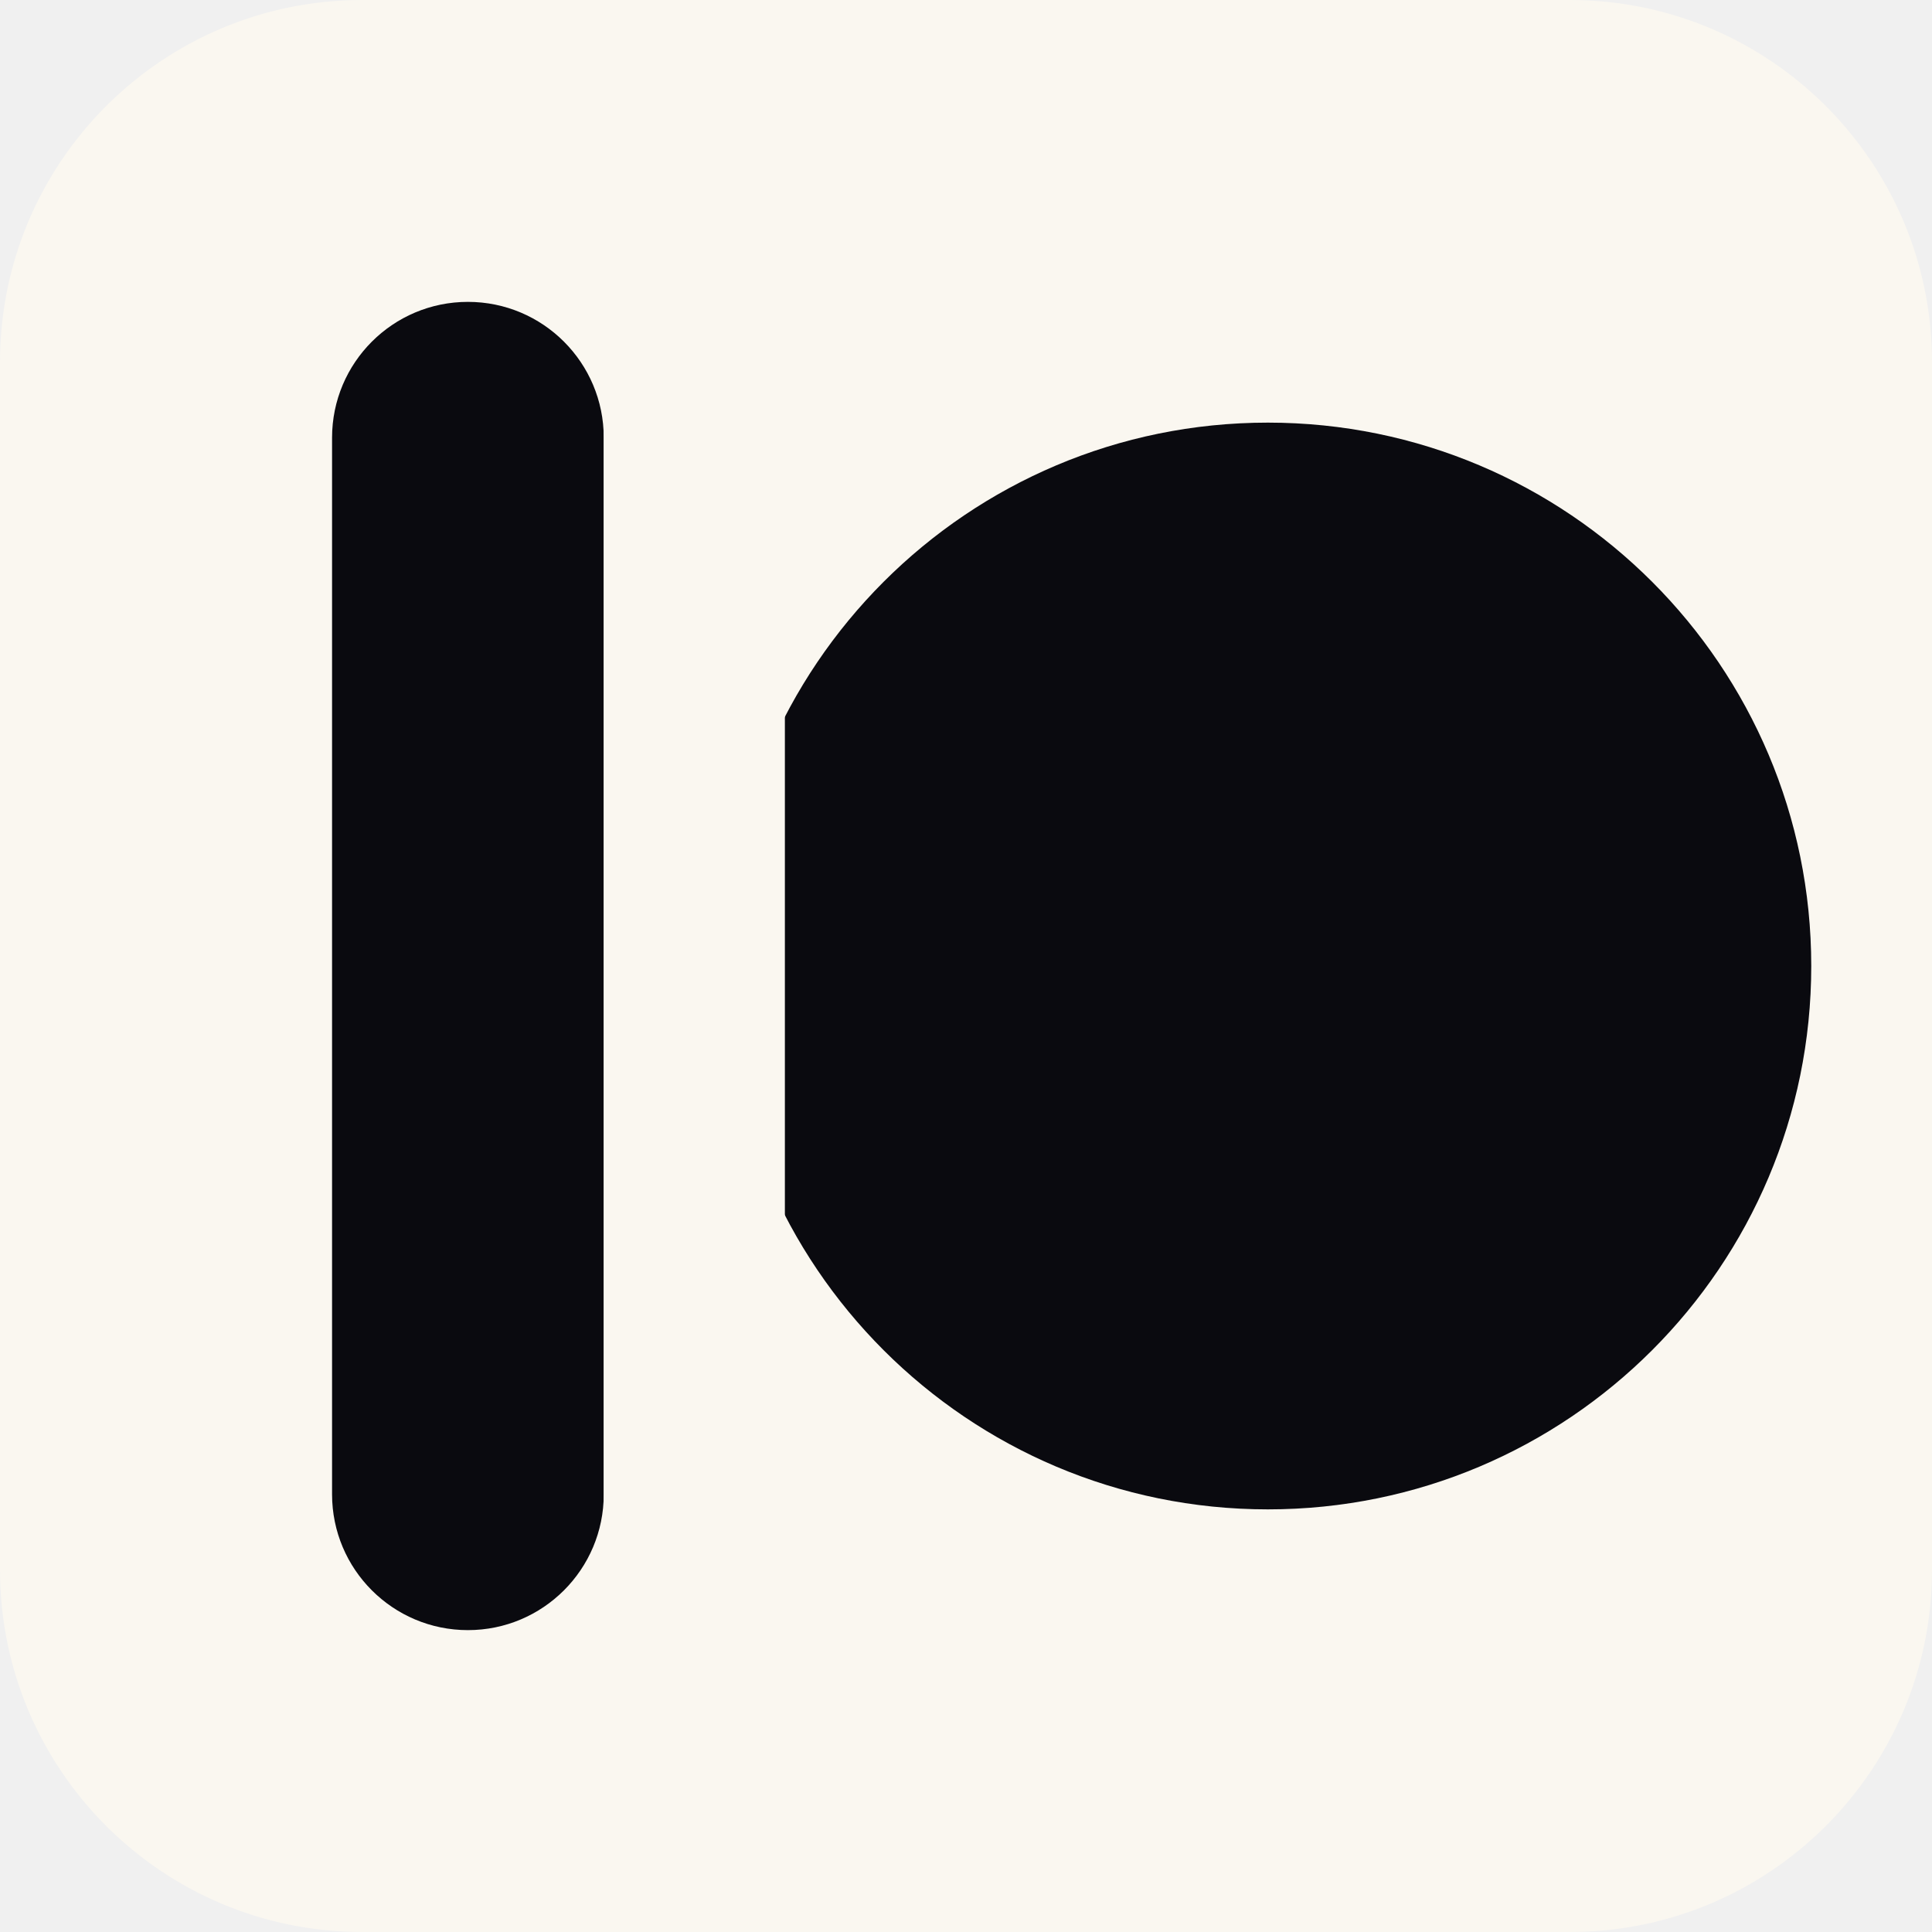
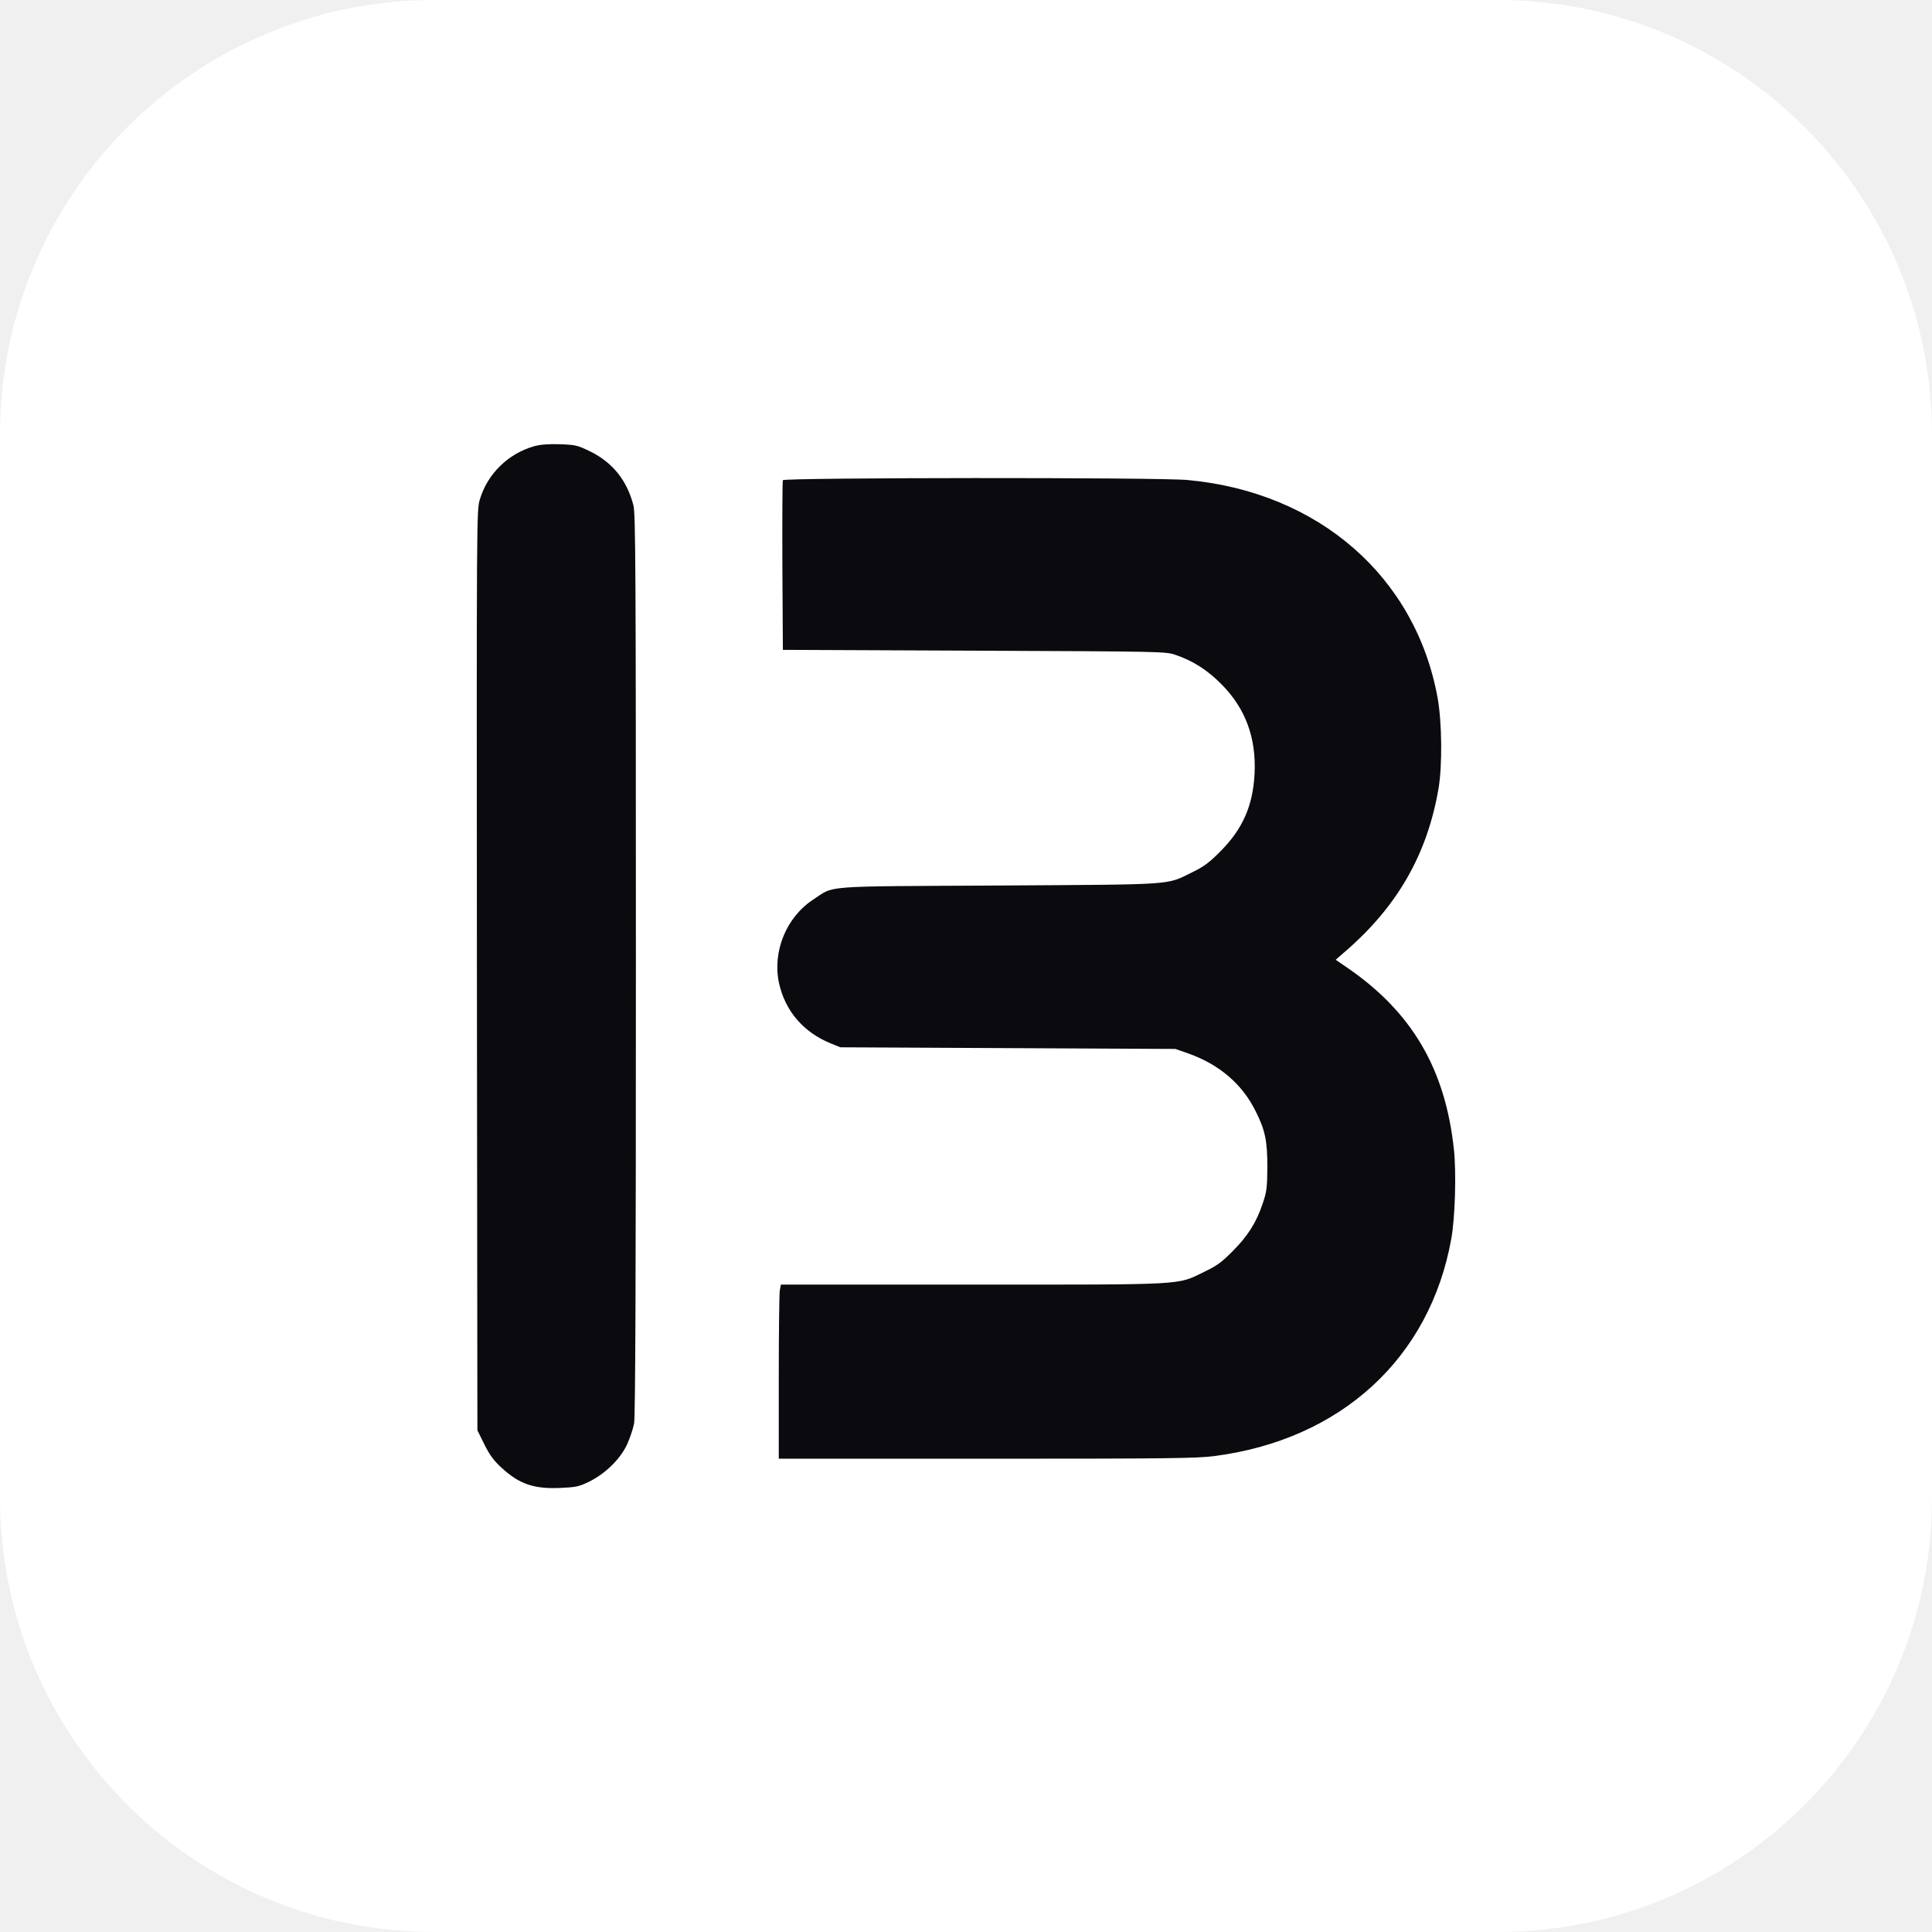
- <svg xmlns="http://www.w3.org/2000/svg" viewBox="0 0 32 32" width="32" height="32">
-   <rect width="32" height="32" rx="6" fill="#faf7f0" />
-   <rect x="5.5" y="5" width="4.5" height="22" rx="2.25" fill="#0a0a0f" />
-   <circle cx="21" cy="16" r="9" fill="#0a0a0f" />
-   <rect x="10" y="0" width="3" height="32" fill="#faf7f0" />
+ <svg xmlns="http://www.w3.org/2000/svg" viewBox="0 0 1254 1254" width="32" height="32">
+   <rect width="1254" height="1254" rx="282" fill="#ffffff" />
+   <g transform="translate(627 627) scale(1.066) translate(-652 -612)">
+     <g transform="translate(0 1254) scale(0.1 -0.1)" fill="#0a0a0f">
+       <path d="M3891 9585 c-158 -45 -284 -167 -331 -324 -20 -65 -20 -89 -18 -2867 l3 -2801 42 -85 c32 -65 58 -100 104 -142 108 -100 197 -131 358 -124 94 4 114 8 174 37 97 47 189 135 232 225 18 39 38 98 44 130 8 42 11 887 11 2796 0 2423 -2 2743 -15 2795 -39 151 -126 260 -261 327 -80 39 -90 41 -187 45 -70 2 -119 -2 -156 -12z M5405 9378 c-3 -7 -4 -242 -3 -523 l3 -510 1165 -5 c1155 -5 1166 -5 1227 -26 107 -37 193 -92 279 -179 146 -147 212 -326 201 -545 -10 -194 -72 -335 -207 -471 -68 -69 -102 -94 -170 -127 -165 -81 -88 -75 -1180 -82 -1099 -6 -996 2 -1131 -86 -163 -107 -248 -315 -208 -506 37 -171 149 -302 317 -370 l57 -23 1020 -5 1020 -5 80 -28 c188 -67 328 -187 409 -352 58 -115 71 -181 71 -340 -1 -124 -4 -149 -28 -220 -38 -115 -91 -199 -183 -291 -67 -68 -96 -89 -175 -127 -166 -81 -99 -77 -1412 -77 l-1164 0 -7 -37 c-3 -21 -6 -260 -6 -530 l0 -493 1264 0 c1099 0 1280 2 1388 16 772 100 1313 597 1443 1324 23 128 31 399 16 541 -52 492 -256 840 -653 1111 l-67 46 62 54 c316 274 496 591 564 988 24 141 21 403 -5 550 -133 739 -724 1255 -1522 1329 -177 17 -2459 15 -2465 -1z" />
+     </g>
+   </g>
</svg>
